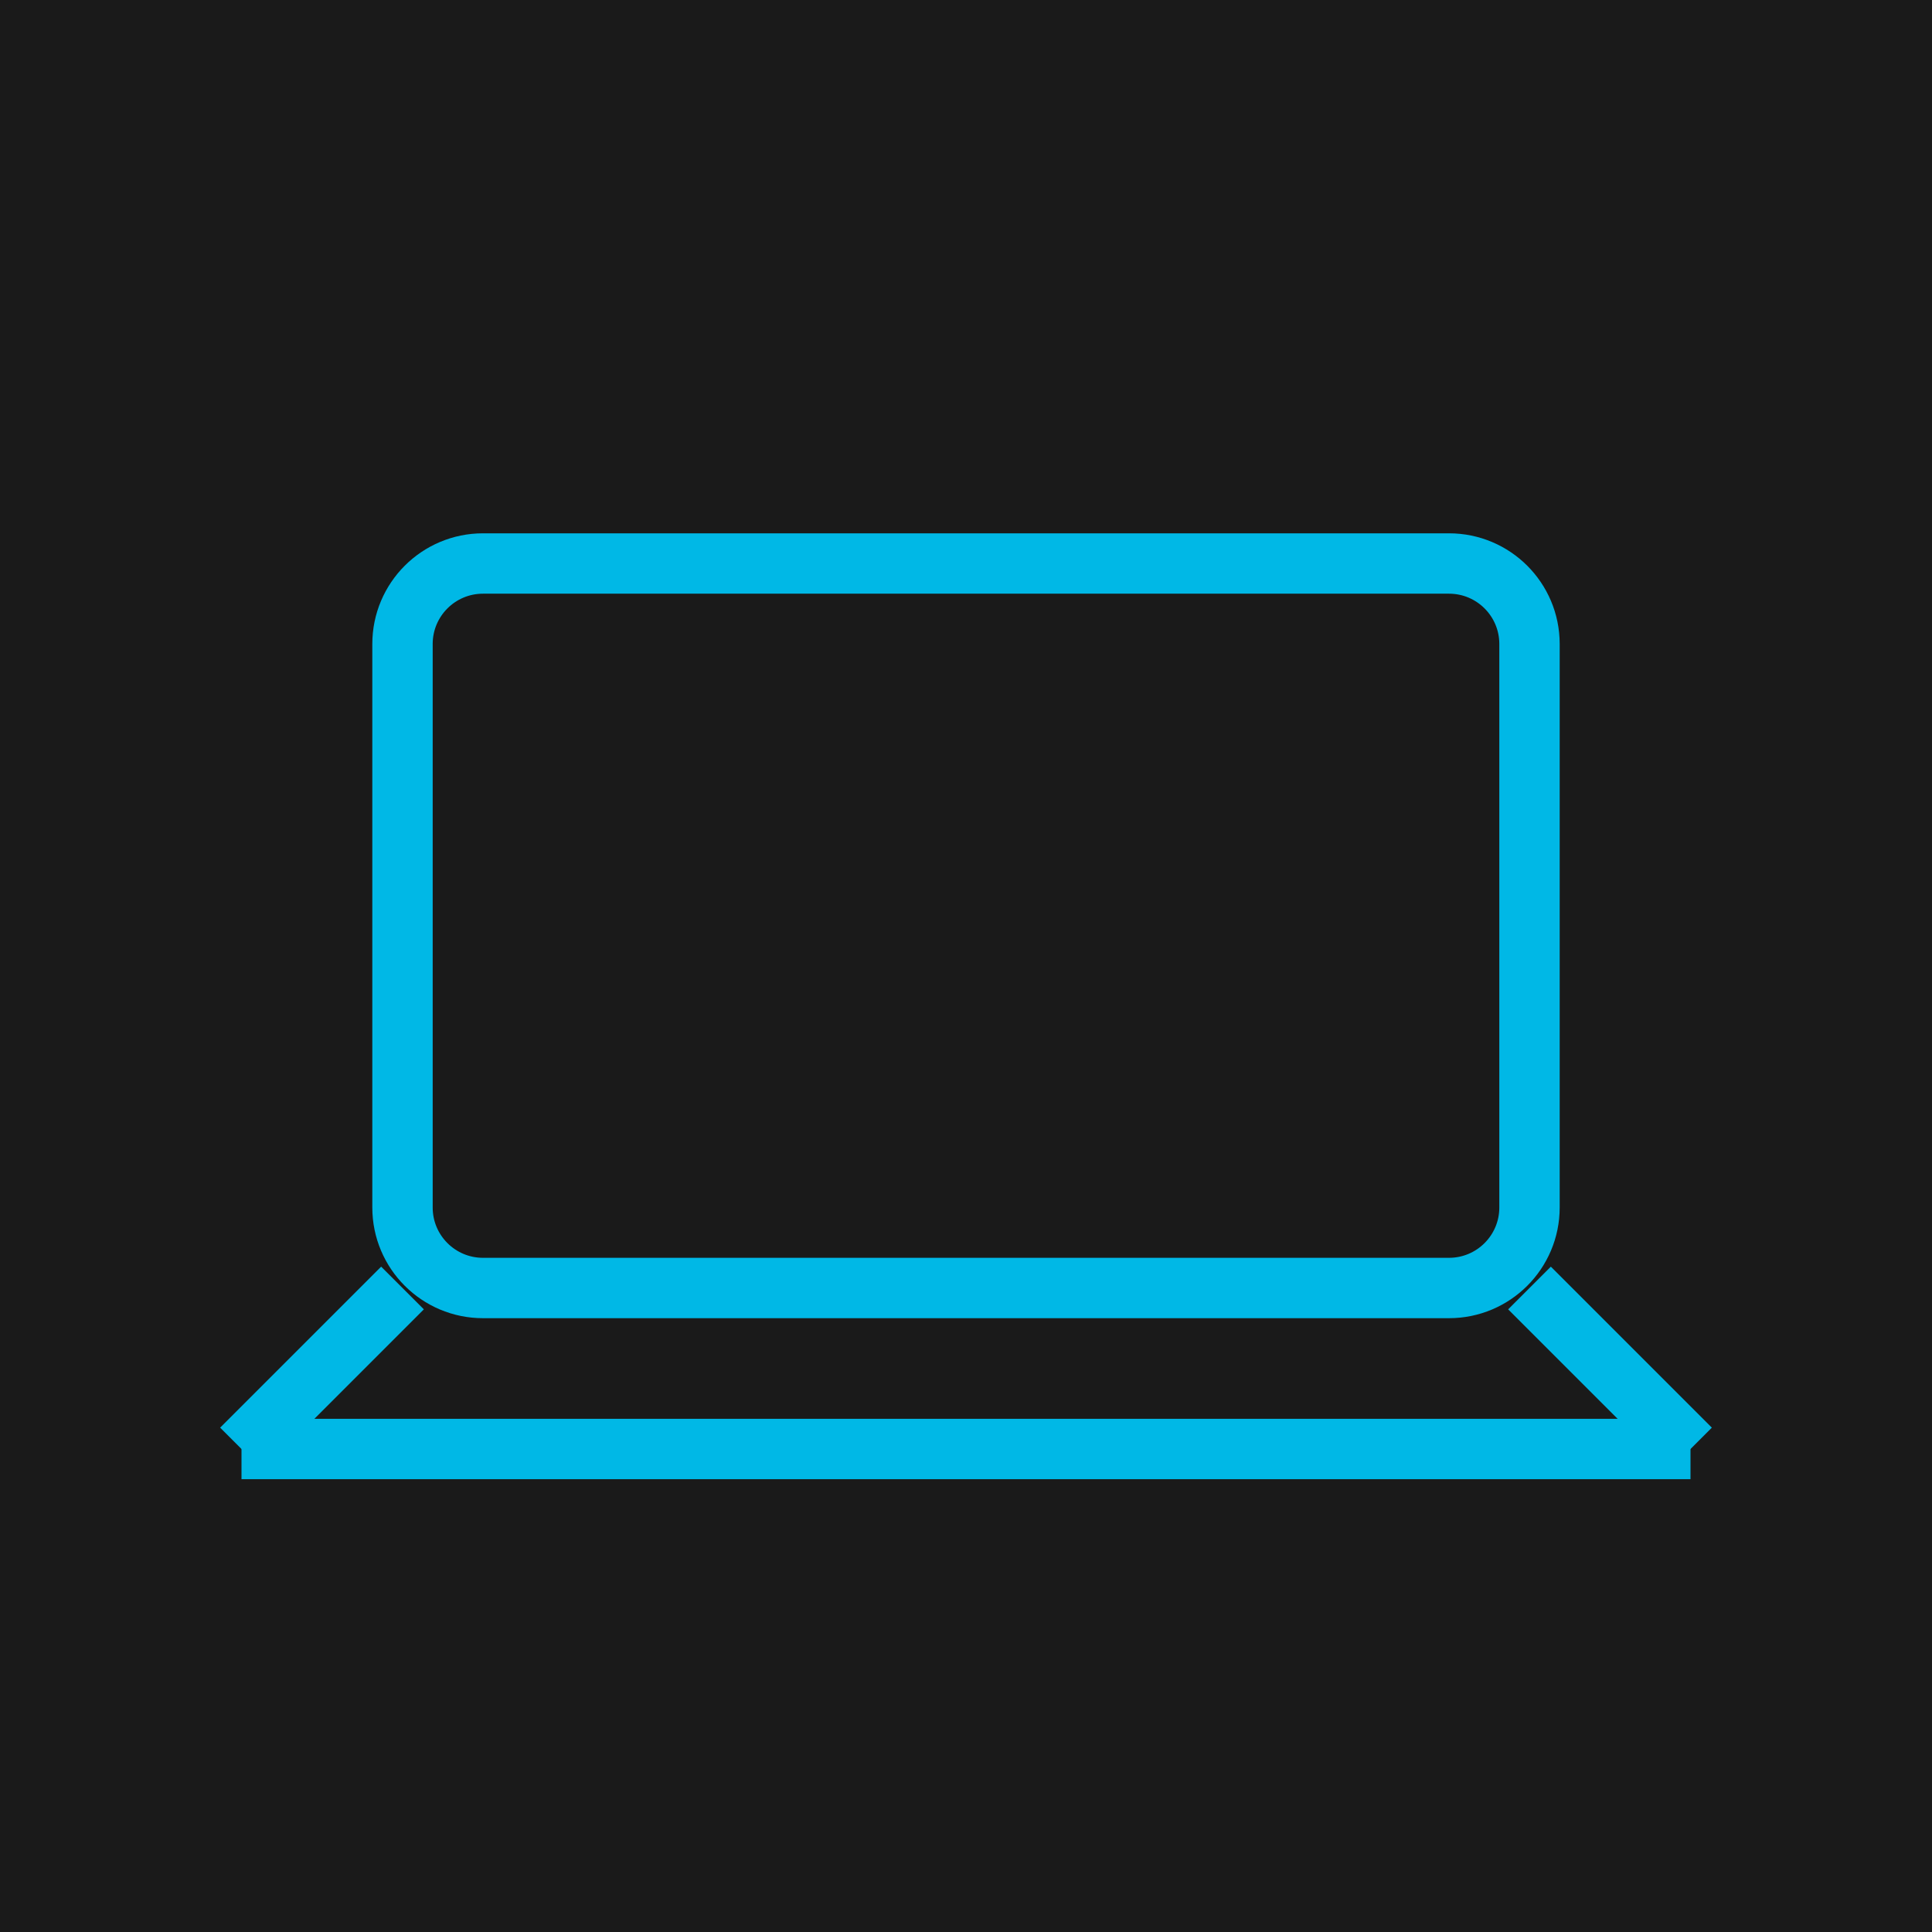
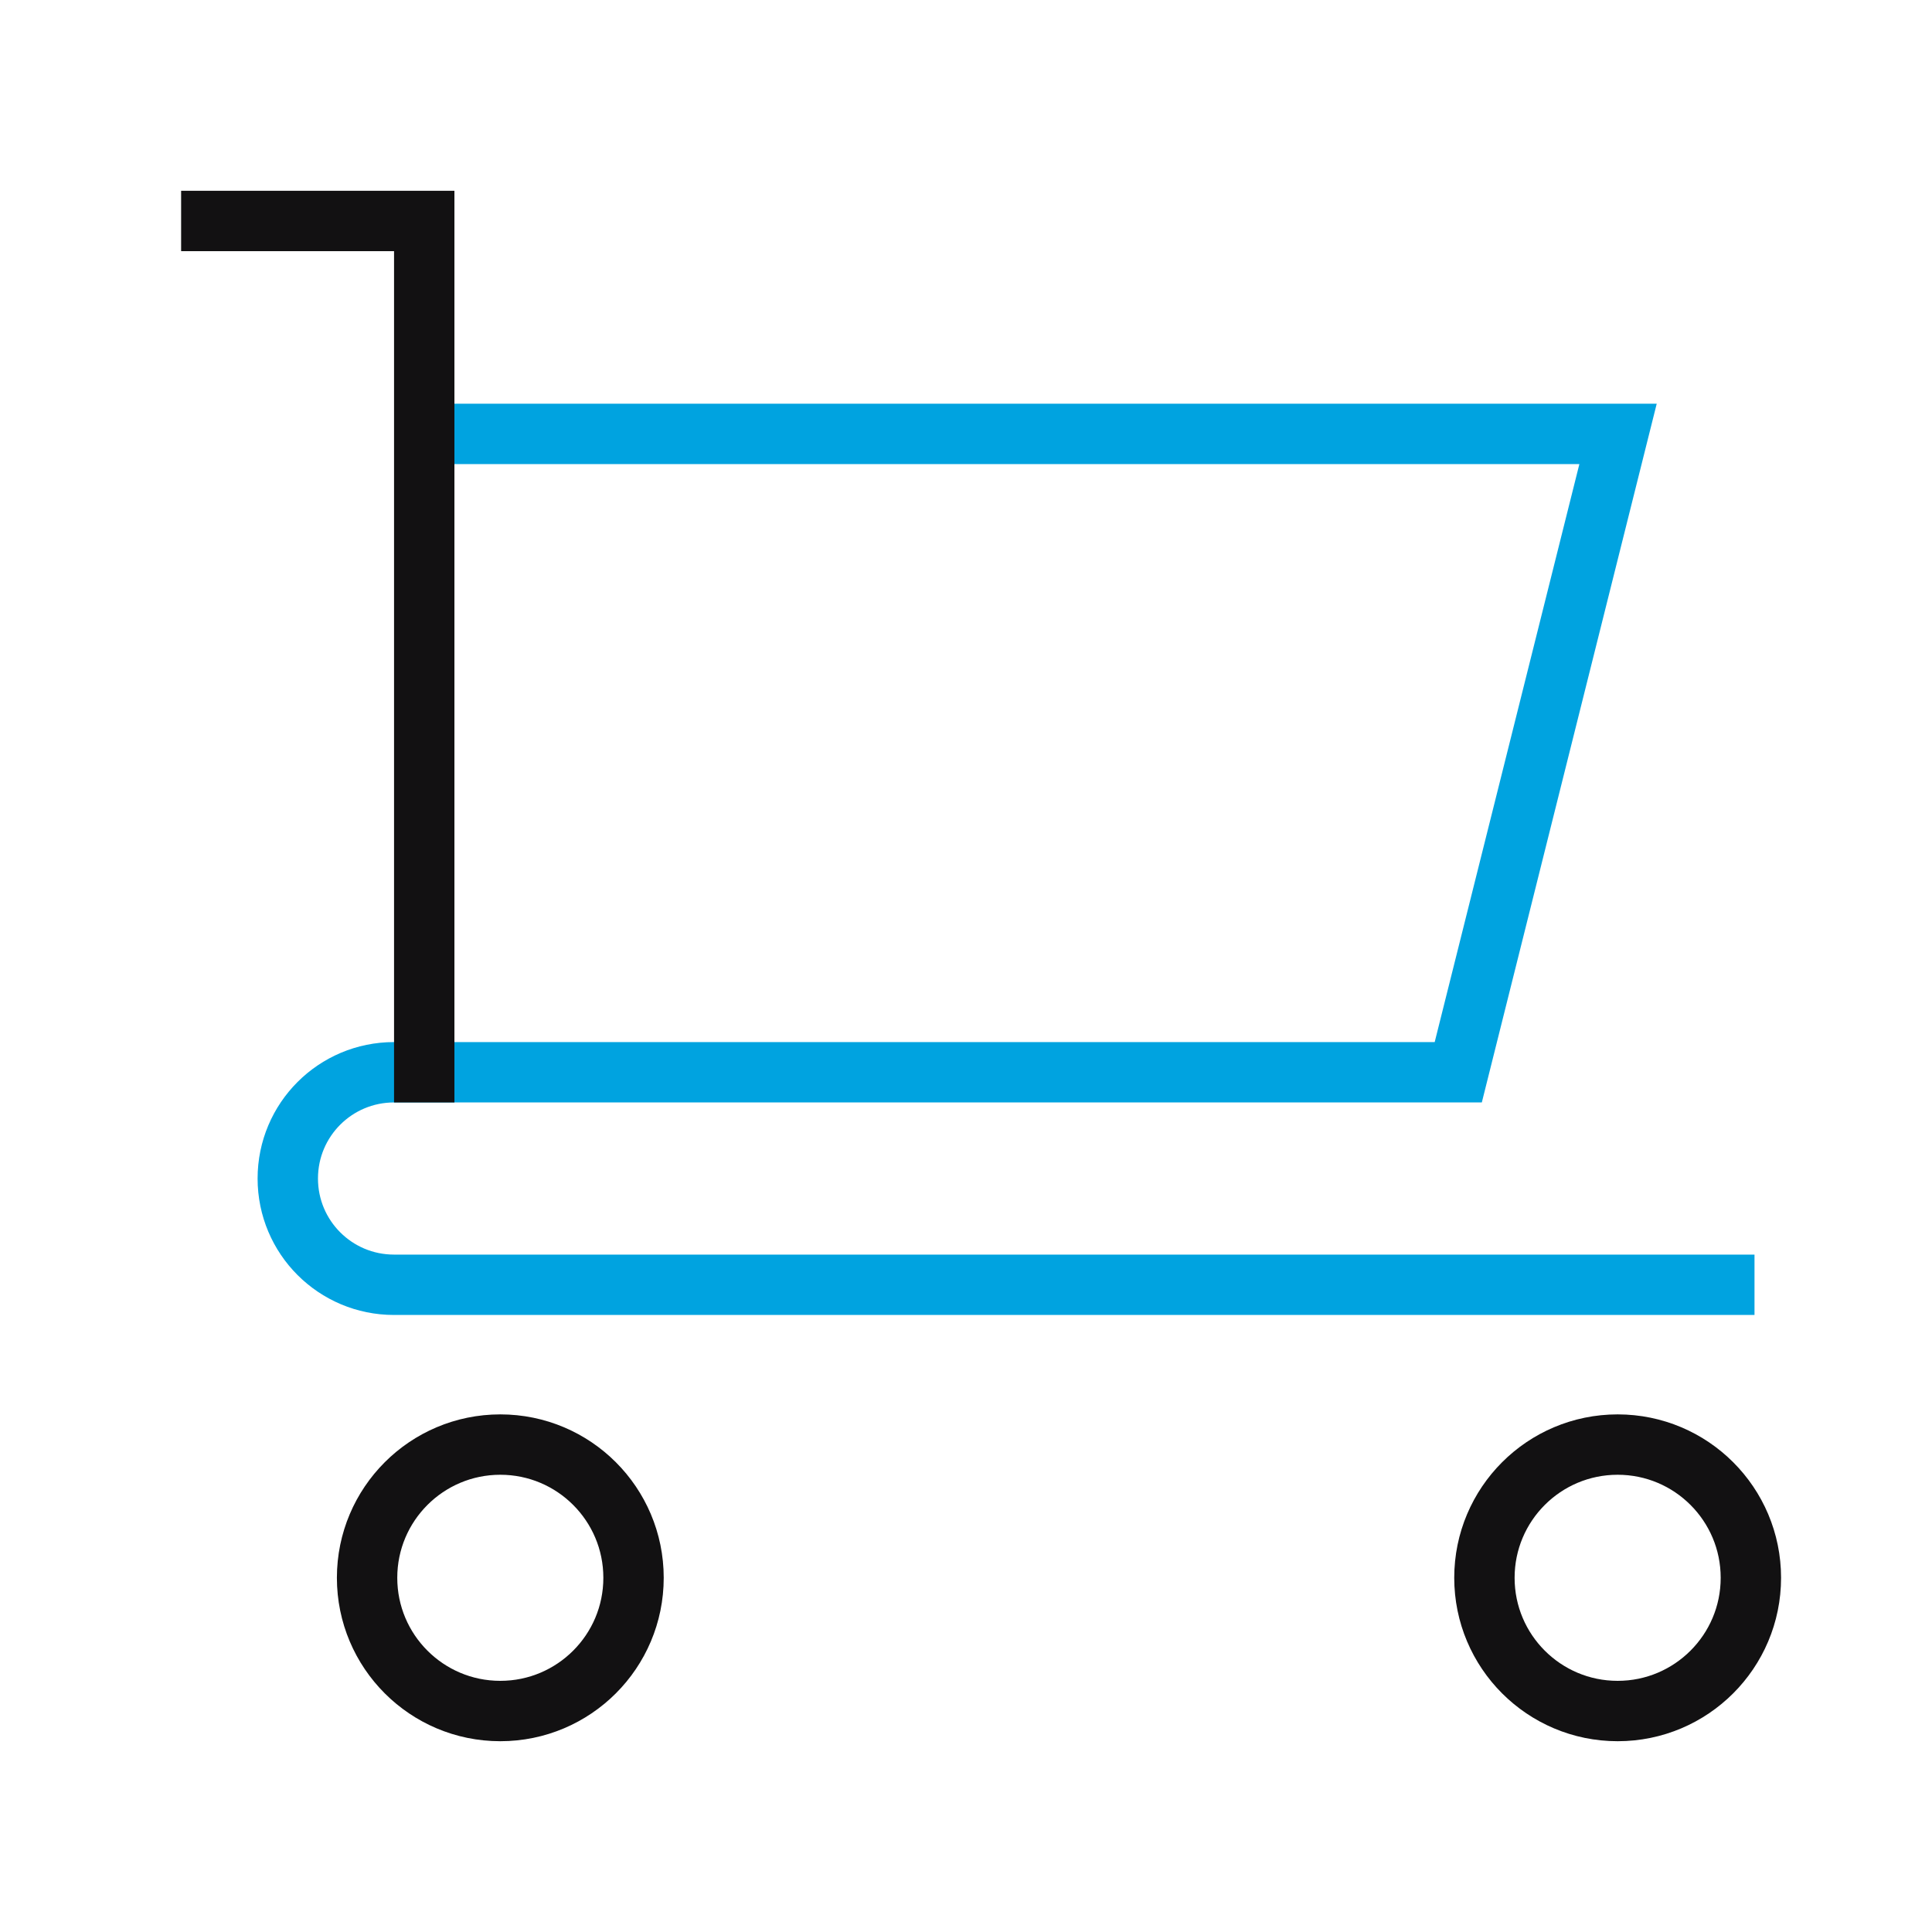
- <svg xmlns="http://www.w3.org/2000/svg" width="48" height="48" viewBox="0 0 48 48" fill="none">
-   <rect width="48" height="48" fill="#1a1a1a" />
-   <rect x="10" y="14" width="28" height="18" rx="2" stroke="#00b8e6" stroke-width="1.5" fill="none" />
-   <line x1="6" y1="36" x2="42" y2="36" stroke="#00b8e6" stroke-width="1.5" />
-   <path d="M10 32 L6 36" stroke="#00b8e6" stroke-width="1.5" />
-   <path d="M38 32 L42 36" stroke="#00b8e6" stroke-width="1.5" />
+ <svg xmlns="http://www.w3.org/2000/svg" width="48" height="48" viewBox="0 0 48 48">
+   <circle cx="12.43" cy="39.2" r="3.31" fill="none" stroke="#121112" stroke-linecap="square" stroke-miterlimit="10" stroke-width="1.5" />
+   <circle cx="40.19" cy="39.2" r="3.31" fill="none" stroke="#121112" stroke-linecap="square" stroke-miterlimit="10" stroke-width="1.5" />
+   <path d="m11.29,10.78h28.91l-3.97,15.86H9.79c-1.46,0-2.64,1.18-2.64,2.64h0c0,1.46,1.18,2.64,2.64,2.64h33.05" fill="none" stroke="#00a3e0" stroke-linecap="square" stroke-miterlimit="10" stroke-width="1.5" />
+   <polyline points="5.25 5.49 10.54 5.49 10.54 26.64" fill="none" stroke="#121112" stroke-linecap="square" stroke-miterlimit="10" stroke-width="1.5" />
</svg>
